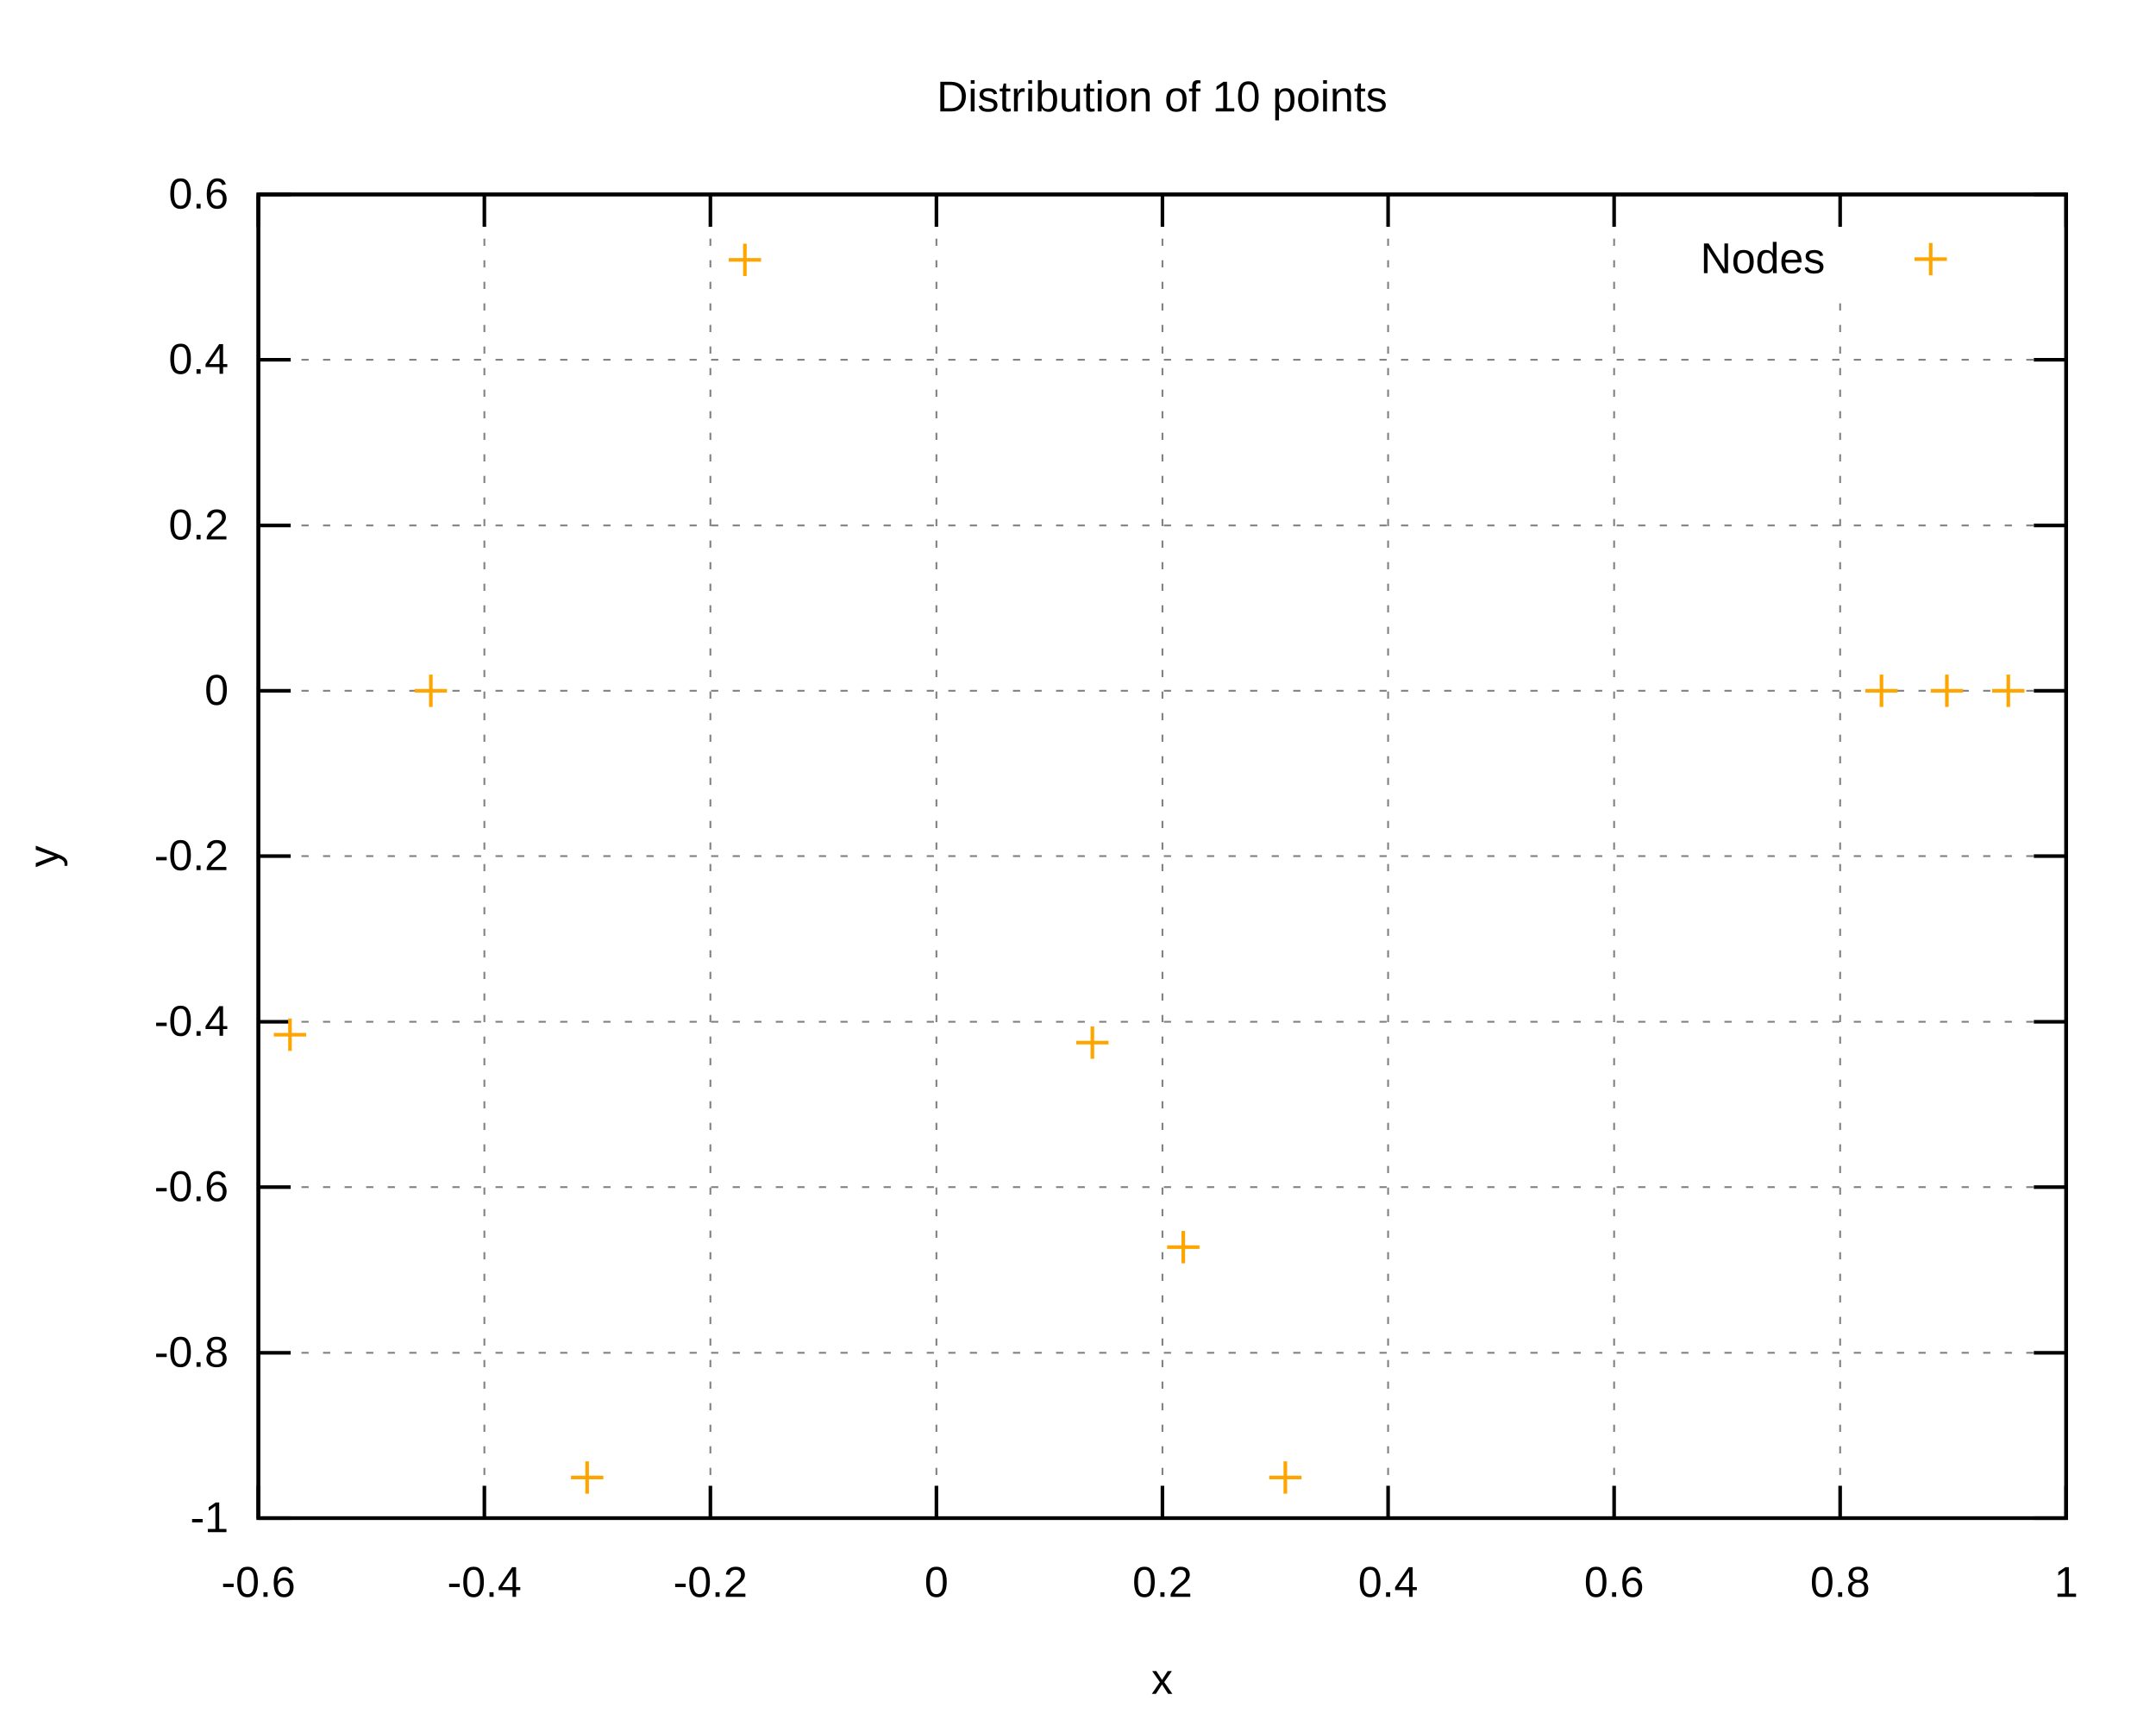
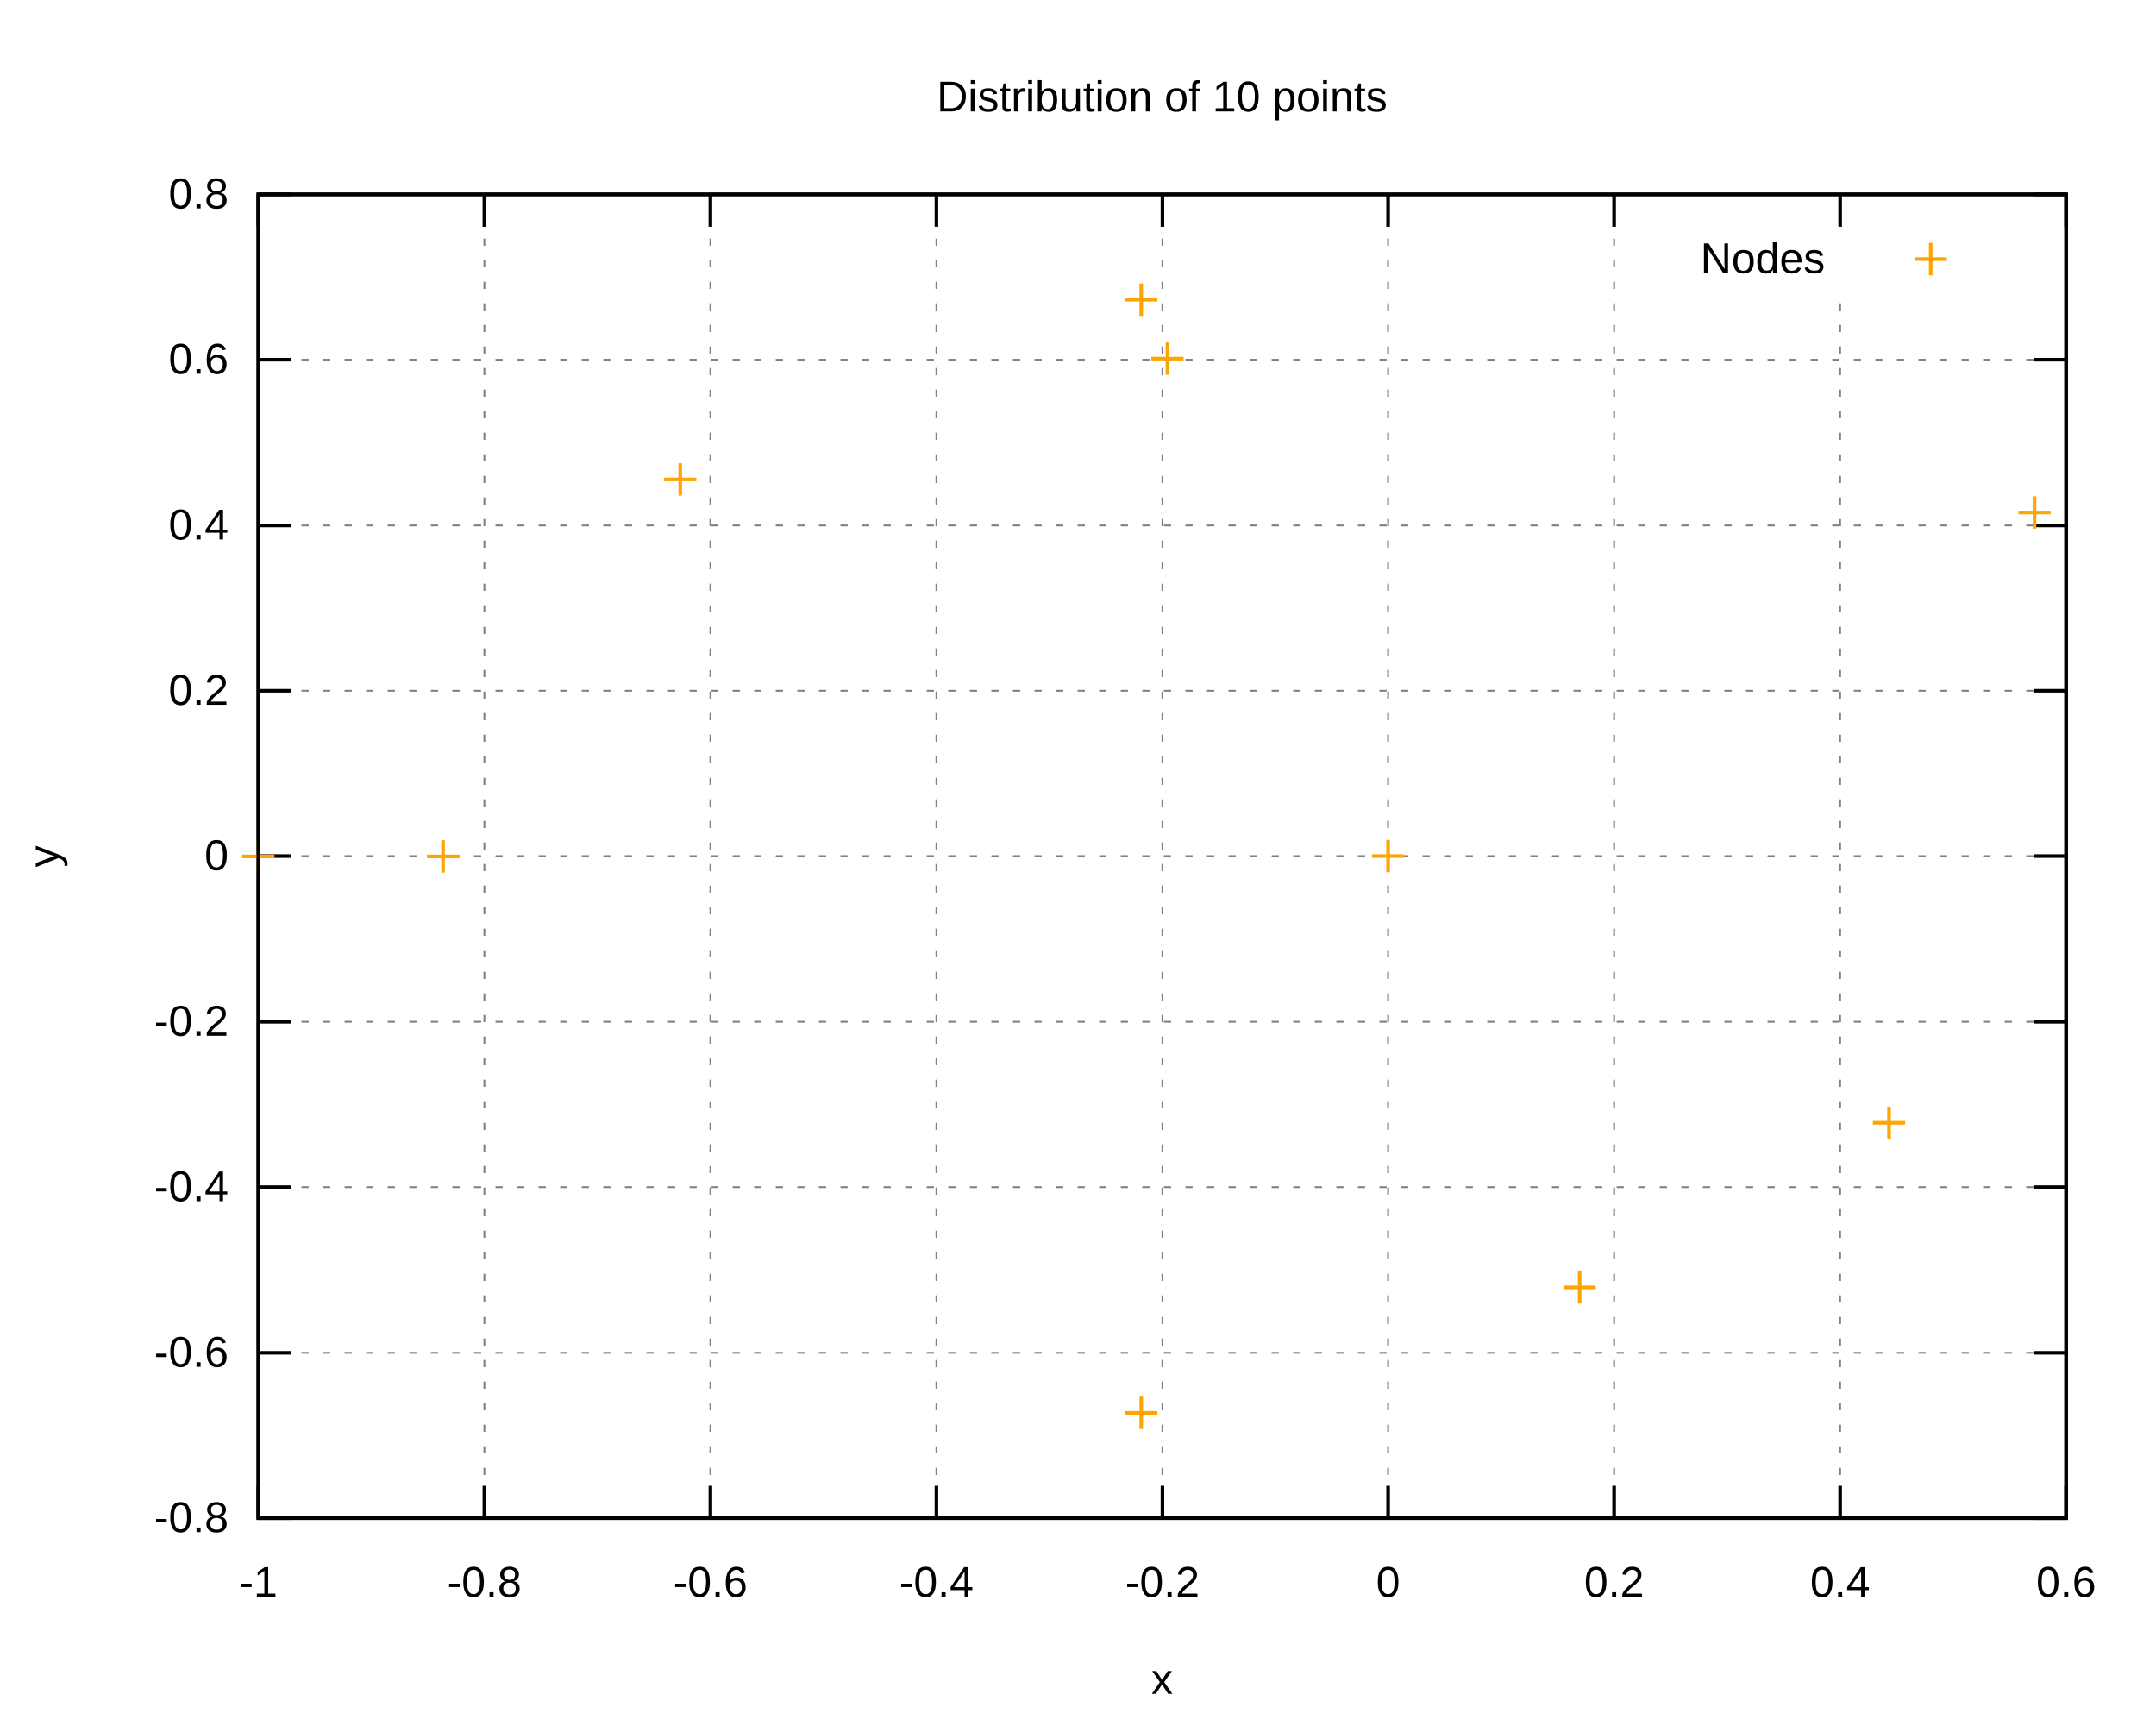
<svg xmlns="http://www.w3.org/2000/svg" xmlns:xlink="http://www.w3.org/1999/xlink" width="600" height="480" viewBox="0 0 600 480">
  <g id="gnuplot_canvas">
    <rect x="0" y="0" width="600" height="480" fill="none" />
    <defs>
      <circle id="gpDot" r="0.5" stroke-width="0.5" />
      <path id="gpPt0" stroke-width="0.222" stroke="currentColor" d="M-1,0 h2 M0,-1 v2" />
      <path id="gpPt1" stroke-width="0.222" stroke="currentColor" d="M-1,-1 L1,1 M1,-1 L-1,1" />
      <path id="gpPt2" stroke-width="0.222" stroke="currentColor" d="M-1,0 L1,0 M0,-1 L0,1 M-1,-1 L1,1 M-1,1 L1,-1" />
      <rect id="gpPt3" stroke-width="0.222" stroke="currentColor" x="-1" y="-1" width="2" height="2" />
      <rect id="gpPt4" stroke-width="0.222" stroke="currentColor" fill="currentColor" x="-1" y="-1" width="2" height="2" />
      <circle id="gpPt5" stroke-width="0.222" stroke="currentColor" cx="0" cy="0" r="1" />
      <use xlink:href="#gpPt5" id="gpPt6" fill="currentColor" stroke="none" />
      <path id="gpPt7" stroke-width="0.222" stroke="currentColor" d="M0,-1.33 L-1.33,0.67 L1.33,0.67 z" />
      <use xlink:href="#gpPt7" id="gpPt8" fill="currentColor" stroke="none" />
      <use xlink:href="#gpPt7" id="gpPt9" stroke="currentColor" transform="rotate(180)" />
      <use xlink:href="#gpPt9" id="gpPt10" fill="currentColor" stroke="none" />
      <use xlink:href="#gpPt3" id="gpPt11" stroke="currentColor" transform="rotate(45)" />
      <use xlink:href="#gpPt11" id="gpPt12" fill="currentColor" stroke="none" />
      <path id="gpPt13" stroke-width="0.222" stroke="currentColor" d="M0,1.330 L1.265,0.411 L0.782,-1.067 L-0.782,-1.076 L-1.265,0.411 z" />
      <use xlink:href="#gpPt13" id="gpPt14" fill="currentColor" stroke="none" />
      <filter id="textbox" filterUnits="objectBoundingBox" x="0" y="0" height="1" width="1">
        <feFlood flood-color="white" flood-opacity="1" result="bgnd" />
        <feComposite in="SourceGraphic" in2="bgnd" operator="atop" />
      </filter>
      <filter id="greybox" filterUnits="objectBoundingBox" x="0" y="0" height="1" width="1">
        <feFlood flood-color="lightgrey" flood-opacity="1" result="grey" />
        <feComposite in="SourceGraphic" in2="grey" operator="atop" />
      </filter>
    </defs>
    <g fill="none" color="white" stroke="currentColor" stroke-width="1.00" stroke-linecap="butt" stroke-linejoin="miter">
</g>
    <g fill="none" color="black" stroke="currentColor" stroke-width="1.00" stroke-linecap="butt" stroke-linejoin="miter">
</g>
    <g fill="none" color="black" stroke="black" stroke-width="0.50" stroke-linecap="butt" stroke-linejoin="miter">
</g>
    <g fill="none" color="gray" stroke="currentColor" stroke-width="0.50" stroke-linecap="butt" stroke-linejoin="miter">
      <path stroke="gray" stroke-dasharray="2,4" class="gridline" d="M71.9,422.4 L575.0,422.4  " />
    </g>
    <g fill="none" color="gray" stroke="gray" stroke-width="1.00" stroke-linecap="butt" stroke-linejoin="miter">
</g>
    <g fill="none" color="black" stroke="currentColor" stroke-width="1.00" stroke-linecap="butt" stroke-linejoin="miter">
      <path stroke="black" d="M71.9,422.4 L80.9,422.4 M575.0,422.4 L566.0,422.4  " />
      <g transform="translate(63.6,426.3)" stroke="none" fill="black" font-family="Arial" font-size="12.00" text-anchor="end">
        <text>
-           <tspan font-family="Arial">-1</tspan>
+           <tspan font-family="Arial">-0.8</tspan>
        </text>
      </g>
    </g>
    <g fill="none" color="black" stroke="currentColor" stroke-width="1.00" stroke-linecap="butt" stroke-linejoin="miter">
</g>
    <g fill="none" color="black" stroke="black" stroke-width="0.50" stroke-linecap="butt" stroke-linejoin="miter">
</g>
    <g fill="none" color="gray" stroke="currentColor" stroke-width="0.50" stroke-linecap="butt" stroke-linejoin="miter">
      <path stroke="gray" stroke-dasharray="2,4" class="gridline" d="M71.9,376.4 L575.0,376.4  " />
    </g>
    <g fill="none" color="gray" stroke="gray" stroke-width="1.00" stroke-linecap="butt" stroke-linejoin="miter">
</g>
    <g fill="none" color="black" stroke="currentColor" stroke-width="1.00" stroke-linecap="butt" stroke-linejoin="miter">
      <path stroke="black" d="M71.9,376.4 L80.9,376.4 M575.0,376.4 L566.0,376.4  " />
      <g transform="translate(63.6,380.3)" stroke="none" fill="black" font-family="Arial" font-size="12.00" text-anchor="end">
        <text>
-           <tspan font-family="Arial">-0.8</tspan>
+           <tspan font-family="Arial">-0.6</tspan>
        </text>
      </g>
    </g>
    <g fill="none" color="black" stroke="currentColor" stroke-width="1.00" stroke-linecap="butt" stroke-linejoin="miter">
</g>
    <g fill="none" color="black" stroke="black" stroke-width="0.50" stroke-linecap="butt" stroke-linejoin="miter">
</g>
    <g fill="none" color="gray" stroke="currentColor" stroke-width="0.50" stroke-linecap="butt" stroke-linejoin="miter">
      <path stroke="gray" stroke-dasharray="2,4" class="gridline" d="M71.9,330.3 L575.0,330.3  " />
    </g>
    <g fill="none" color="gray" stroke="gray" stroke-width="1.00" stroke-linecap="butt" stroke-linejoin="miter">
</g>
    <g fill="none" color="black" stroke="currentColor" stroke-width="1.00" stroke-linecap="butt" stroke-linejoin="miter">
      <path stroke="black" d="M71.9,330.3 L80.9,330.3 M575.0,330.3 L566.0,330.3  " />
      <g transform="translate(63.6,334.2)" stroke="none" fill="black" font-family="Arial" font-size="12.00" text-anchor="end">
        <text>
-           <tspan font-family="Arial">-0.6</tspan>
+           <tspan font-family="Arial">-0.4</tspan>
        </text>
      </g>
    </g>
    <g fill="none" color="black" stroke="currentColor" stroke-width="1.00" stroke-linecap="butt" stroke-linejoin="miter">
</g>
    <g fill="none" color="black" stroke="black" stroke-width="0.50" stroke-linecap="butt" stroke-linejoin="miter">
</g>
    <g fill="none" color="gray" stroke="currentColor" stroke-width="0.50" stroke-linecap="butt" stroke-linejoin="miter">
      <path stroke="gray" stroke-dasharray="2,4" class="gridline" d="M71.9,284.3 L575.0,284.3  " />
    </g>
    <g fill="none" color="gray" stroke="gray" stroke-width="1.00" stroke-linecap="butt" stroke-linejoin="miter">
</g>
    <g fill="none" color="black" stroke="currentColor" stroke-width="1.00" stroke-linecap="butt" stroke-linejoin="miter">
      <path stroke="black" d="M71.9,284.3 L80.9,284.3 M575.0,284.3 L566.0,284.3  " />
      <g transform="translate(63.6,288.2)" stroke="none" fill="black" font-family="Arial" font-size="12.00" text-anchor="end">
        <text>
-           <tspan font-family="Arial">-0.4</tspan>
+           <tspan font-family="Arial">-0.2</tspan>
        </text>
      </g>
    </g>
    <g fill="none" color="black" stroke="currentColor" stroke-width="1.00" stroke-linecap="butt" stroke-linejoin="miter">
</g>
    <g fill="none" color="black" stroke="black" stroke-width="0.50" stroke-linecap="butt" stroke-linejoin="miter">
</g>
    <g fill="none" color="gray" stroke="currentColor" stroke-width="0.50" stroke-linecap="butt" stroke-linejoin="miter">
      <path stroke="gray" stroke-dasharray="2,4" class="gridline" d="M71.9,238.2 L575.0,238.2  " />
    </g>
    <g fill="none" color="gray" stroke="gray" stroke-width="1.00" stroke-linecap="butt" stroke-linejoin="miter">
</g>
    <g fill="none" color="black" stroke="currentColor" stroke-width="1.00" stroke-linecap="butt" stroke-linejoin="miter">
      <path stroke="black" d="M71.9,238.2 L80.9,238.2 M575.0,238.2 L566.0,238.2  " />
      <g transform="translate(63.6,242.1)" stroke="none" fill="black" font-family="Arial" font-size="12.00" text-anchor="end">
        <text>
-           <tspan font-family="Arial">-0.2</tspan>
+           <tspan font-family="Arial"> 0</tspan>
        </text>
      </g>
    </g>
    <g fill="none" color="black" stroke="currentColor" stroke-width="1.00" stroke-linecap="butt" stroke-linejoin="miter">
</g>
    <g fill="none" color="black" stroke="black" stroke-width="0.50" stroke-linecap="butt" stroke-linejoin="miter">
</g>
    <g fill="none" color="gray" stroke="currentColor" stroke-width="0.50" stroke-linecap="butt" stroke-linejoin="miter">
      <path stroke="gray" stroke-dasharray="2,4" class="gridline" d="M71.9,192.2 L575.0,192.2  " />
    </g>
    <g fill="none" color="gray" stroke="gray" stroke-width="1.00" stroke-linecap="butt" stroke-linejoin="miter">
</g>
    <g fill="none" color="black" stroke="currentColor" stroke-width="1.00" stroke-linecap="butt" stroke-linejoin="miter">
      <path stroke="black" d="M71.9,192.2 L80.9,192.2 M575.0,192.2 L566.0,192.2  " />
      <g transform="translate(63.6,196.1)" stroke="none" fill="black" font-family="Arial" font-size="12.00" text-anchor="end">
        <text>
-           <tspan font-family="Arial"> 0</tspan>
+           <tspan font-family="Arial"> 0.2</tspan>
        </text>
      </g>
    </g>
    <g fill="none" color="black" stroke="currentColor" stroke-width="1.00" stroke-linecap="butt" stroke-linejoin="miter">
</g>
    <g fill="none" color="black" stroke="black" stroke-width="0.50" stroke-linecap="butt" stroke-linejoin="miter">
</g>
    <g fill="none" color="gray" stroke="currentColor" stroke-width="0.50" stroke-linecap="butt" stroke-linejoin="miter">
      <path stroke="gray" stroke-dasharray="2,4" class="gridline" d="M71.9,146.2 L575.0,146.2  " />
    </g>
    <g fill="none" color="gray" stroke="gray" stroke-width="1.00" stroke-linecap="butt" stroke-linejoin="miter">
</g>
    <g fill="none" color="black" stroke="currentColor" stroke-width="1.00" stroke-linecap="butt" stroke-linejoin="miter">
      <path stroke="black" d="M71.9,146.2 L80.9,146.2 M575.0,146.2 L566.0,146.2  " />
      <g transform="translate(63.6,150.1)" stroke="none" fill="black" font-family="Arial" font-size="12.00" text-anchor="end">
        <text>
-           <tspan font-family="Arial"> 0.2</tspan>
+           <tspan font-family="Arial"> 0.4</tspan>
        </text>
      </g>
    </g>
    <g fill="none" color="black" stroke="currentColor" stroke-width="1.00" stroke-linecap="butt" stroke-linejoin="miter">
</g>
    <g fill="none" color="black" stroke="black" stroke-width="0.50" stroke-linecap="butt" stroke-linejoin="miter">
</g>
    <g fill="none" color="gray" stroke="currentColor" stroke-width="0.50" stroke-linecap="butt" stroke-linejoin="miter">
      <path stroke="gray" stroke-dasharray="2,4" class="gridline" d="M71.9,100.1 L575.0,100.1  " />
    </g>
    <g fill="none" color="gray" stroke="gray" stroke-width="1.00" stroke-linecap="butt" stroke-linejoin="miter">
</g>
    <g fill="none" color="black" stroke="currentColor" stroke-width="1.00" stroke-linecap="butt" stroke-linejoin="miter">
      <path stroke="black" d="M71.9,100.1 L80.9,100.1 M575.0,100.1 L566.0,100.1  " />
      <g transform="translate(63.6,104.0)" stroke="none" fill="black" font-family="Arial" font-size="12.00" text-anchor="end">
        <text>
-           <tspan font-family="Arial"> 0.4</tspan>
+           <tspan font-family="Arial"> 0.6</tspan>
        </text>
      </g>
    </g>
    <g fill="none" color="black" stroke="currentColor" stroke-width="1.00" stroke-linecap="butt" stroke-linejoin="miter">
</g>
    <g fill="none" color="black" stroke="black" stroke-width="0.50" stroke-linecap="butt" stroke-linejoin="miter">
</g>
    <g fill="none" color="gray" stroke="currentColor" stroke-width="0.50" stroke-linecap="butt" stroke-linejoin="miter">
      <path stroke="gray" stroke-dasharray="2,4" class="gridline" d="M71.9,54.1 L575.0,54.1  " />
    </g>
    <g fill="none" color="gray" stroke="gray" stroke-width="1.00" stroke-linecap="butt" stroke-linejoin="miter">
</g>
    <g fill="none" color="black" stroke="currentColor" stroke-width="1.00" stroke-linecap="butt" stroke-linejoin="miter">
      <path stroke="black" d="M71.9,54.1 L80.9,54.1 M575.0,54.1 L566.0,54.1  " />
      <g transform="translate(63.6,58.0)" stroke="none" fill="black" font-family="Arial" font-size="12.00" text-anchor="end">
        <text>
-           <tspan font-family="Arial"> 0.6</tspan>
+           <tspan font-family="Arial"> 0.8</tspan>
        </text>
      </g>
    </g>
    <g fill="none" color="black" stroke="currentColor" stroke-width="1.00" stroke-linecap="butt" stroke-linejoin="miter">
</g>
    <g fill="none" color="black" stroke="black" stroke-width="0.50" stroke-linecap="butt" stroke-linejoin="miter">
</g>
    <g fill="none" color="gray" stroke="currentColor" stroke-width="0.50" stroke-linecap="butt" stroke-linejoin="miter">
      <path stroke="gray" stroke-dasharray="2,4" class="gridline" d="M71.9,422.4 L71.9,54.1  " />
    </g>
    <g fill="none" color="gray" stroke="gray" stroke-width="1.00" stroke-linecap="butt" stroke-linejoin="miter">
</g>
    <g fill="none" color="black" stroke="currentColor" stroke-width="1.00" stroke-linecap="butt" stroke-linejoin="miter">
      <path stroke="black" d="M71.9,422.4 L71.9,413.4 M71.9,54.1 L71.9,63.1  " />
      <g transform="translate(71.9,444.3)" stroke="none" fill="black" font-family="Arial" font-size="12.00" text-anchor="middle">
        <text>
-           <tspan font-family="Arial">-0.6</tspan>
+           <tspan font-family="Arial">-1</tspan>
        </text>
      </g>
    </g>
    <g fill="none" color="black" stroke="currentColor" stroke-width="1.00" stroke-linecap="butt" stroke-linejoin="miter">
</g>
    <g fill="none" color="black" stroke="black" stroke-width="0.50" stroke-linecap="butt" stroke-linejoin="miter">
</g>
    <g fill="none" color="gray" stroke="currentColor" stroke-width="0.50" stroke-linecap="butt" stroke-linejoin="miter">
      <path stroke="gray" stroke-dasharray="2,4" class="gridline" d="M134.8,422.4 L134.8,54.1  " />
    </g>
    <g fill="none" color="gray" stroke="gray" stroke-width="1.00" stroke-linecap="butt" stroke-linejoin="miter">
</g>
    <g fill="none" color="black" stroke="currentColor" stroke-width="1.00" stroke-linecap="butt" stroke-linejoin="miter">
      <path stroke="black" d="M134.8,422.4 L134.8,413.4 M134.8,54.1 L134.8,63.1  " />
      <g transform="translate(134.8,444.3)" stroke="none" fill="black" font-family="Arial" font-size="12.00" text-anchor="middle">
        <text>
-           <tspan font-family="Arial">-0.4</tspan>
+           <tspan font-family="Arial">-0.8</tspan>
        </text>
      </g>
    </g>
    <g fill="none" color="black" stroke="currentColor" stroke-width="1.00" stroke-linecap="butt" stroke-linejoin="miter">
</g>
    <g fill="none" color="black" stroke="black" stroke-width="0.50" stroke-linecap="butt" stroke-linejoin="miter">
</g>
    <g fill="none" color="gray" stroke="currentColor" stroke-width="0.50" stroke-linecap="butt" stroke-linejoin="miter">
      <path stroke="gray" stroke-dasharray="2,4" class="gridline" d="M197.7,422.4 L197.7,54.1  " />
    </g>
    <g fill="none" color="gray" stroke="gray" stroke-width="1.00" stroke-linecap="butt" stroke-linejoin="miter">
</g>
    <g fill="none" color="black" stroke="currentColor" stroke-width="1.00" stroke-linecap="butt" stroke-linejoin="miter">
      <path stroke="black" d="M197.7,422.4 L197.7,413.4 M197.7,54.1 L197.7,63.1  " />
      <g transform="translate(197.7,444.3)" stroke="none" fill="black" font-family="Arial" font-size="12.00" text-anchor="middle">
        <text>
-           <tspan font-family="Arial">-0.2</tspan>
+           <tspan font-family="Arial">-0.6</tspan>
        </text>
      </g>
    </g>
    <g fill="none" color="black" stroke="currentColor" stroke-width="1.00" stroke-linecap="butt" stroke-linejoin="miter">
</g>
    <g fill="none" color="black" stroke="black" stroke-width="0.50" stroke-linecap="butt" stroke-linejoin="miter">
</g>
    <g fill="none" color="gray" stroke="currentColor" stroke-width="0.50" stroke-linecap="butt" stroke-linejoin="miter">
      <path stroke="gray" stroke-dasharray="2,4" class="gridline" d="M260.6,422.4 L260.6,54.1  " />
    </g>
    <g fill="none" color="gray" stroke="gray" stroke-width="1.00" stroke-linecap="butt" stroke-linejoin="miter">
</g>
    <g fill="none" color="black" stroke="currentColor" stroke-width="1.00" stroke-linecap="butt" stroke-linejoin="miter">
      <path stroke="black" d="M260.6,422.4 L260.6,413.4 M260.6,54.1 L260.6,63.1  " />
      <g transform="translate(260.6,444.3)" stroke="none" fill="black" font-family="Arial" font-size="12.00" text-anchor="middle">
        <text>
-           <tspan font-family="Arial"> 0</tspan>
+           <tspan font-family="Arial">-0.4</tspan>
        </text>
      </g>
    </g>
    <g fill="none" color="black" stroke="currentColor" stroke-width="1.00" stroke-linecap="butt" stroke-linejoin="miter">
</g>
    <g fill="none" color="black" stroke="black" stroke-width="0.50" stroke-linecap="butt" stroke-linejoin="miter">
</g>
    <g fill="none" color="gray" stroke="currentColor" stroke-width="0.50" stroke-linecap="butt" stroke-linejoin="miter">
      <path stroke="gray" stroke-dasharray="2,4" class="gridline" d="M323.5,422.4 L323.5,54.1  " />
    </g>
    <g fill="none" color="gray" stroke="gray" stroke-width="1.00" stroke-linecap="butt" stroke-linejoin="miter">
</g>
    <g fill="none" color="black" stroke="currentColor" stroke-width="1.00" stroke-linecap="butt" stroke-linejoin="miter">
      <path stroke="black" d="M323.5,422.4 L323.5,413.4 M323.5,54.1 L323.5,63.1  " />
      <g transform="translate(323.5,444.3)" stroke="none" fill="black" font-family="Arial" font-size="12.00" text-anchor="middle">
        <text>
-           <tspan font-family="Arial"> 0.2</tspan>
+           <tspan font-family="Arial">-0.2</tspan>
        </text>
      </g>
    </g>
    <g fill="none" color="black" stroke="currentColor" stroke-width="1.00" stroke-linecap="butt" stroke-linejoin="miter">
</g>
    <g fill="none" color="black" stroke="black" stroke-width="0.50" stroke-linecap="butt" stroke-linejoin="miter">
</g>
    <g fill="none" color="gray" stroke="currentColor" stroke-width="0.50" stroke-linecap="butt" stroke-linejoin="miter">
      <path stroke="gray" stroke-dasharray="2,4" class="gridline" d="M386.3,422.4 L386.3,54.1  " />
    </g>
    <g fill="none" color="gray" stroke="gray" stroke-width="1.00" stroke-linecap="butt" stroke-linejoin="miter">
</g>
    <g fill="none" color="black" stroke="currentColor" stroke-width="1.00" stroke-linecap="butt" stroke-linejoin="miter">
      <path stroke="black" d="M386.3,422.4 L386.3,413.4 M386.3,54.1 L386.3,63.1  " />
      <g transform="translate(386.3,444.3)" stroke="none" fill="black" font-family="Arial" font-size="12.00" text-anchor="middle">
        <text>
-           <tspan font-family="Arial"> 0.4</tspan>
+           <tspan font-family="Arial"> 0</tspan>
        </text>
      </g>
    </g>
    <g fill="none" color="black" stroke="currentColor" stroke-width="1.00" stroke-linecap="butt" stroke-linejoin="miter">
</g>
    <g fill="none" color="black" stroke="black" stroke-width="0.50" stroke-linecap="butt" stroke-linejoin="miter">
</g>
    <g fill="none" color="gray" stroke="currentColor" stroke-width="0.50" stroke-linecap="butt" stroke-linejoin="miter">
      <path stroke="gray" stroke-dasharray="2,4" class="gridline" d="M449.2,422.4 L449.2,54.1  " />
    </g>
    <g fill="none" color="gray" stroke="gray" stroke-width="1.00" stroke-linecap="butt" stroke-linejoin="miter">
</g>
    <g fill="none" color="black" stroke="currentColor" stroke-width="1.00" stroke-linecap="butt" stroke-linejoin="miter">
      <path stroke="black" d="M449.2,422.4 L449.2,413.4 M449.2,54.1 L449.2,63.1  " />
      <g transform="translate(449.2,444.3)" stroke="none" fill="black" font-family="Arial" font-size="12.00" text-anchor="middle">
        <text>
-           <tspan font-family="Arial"> 0.6</tspan>
+           <tspan font-family="Arial"> 0.2</tspan>
        </text>
      </g>
    </g>
    <g fill="none" color="black" stroke="currentColor" stroke-width="1.00" stroke-linecap="butt" stroke-linejoin="miter">
</g>
    <g fill="none" color="black" stroke="black" stroke-width="0.50" stroke-linecap="butt" stroke-linejoin="miter">
</g>
    <g fill="none" color="gray" stroke="currentColor" stroke-width="0.50" stroke-linecap="butt" stroke-linejoin="miter">
      <path stroke="gray" stroke-dasharray="2,4" class="gridline" d="M512.1,422.4 L512.1,81.1 M512.1,63.1 L512.1,54.1  " />
    </g>
    <g fill="none" color="gray" stroke="gray" stroke-width="1.00" stroke-linecap="butt" stroke-linejoin="miter">
</g>
    <g fill="none" color="black" stroke="currentColor" stroke-width="1.00" stroke-linecap="butt" stroke-linejoin="miter">
      <path stroke="black" d="M512.1,422.4 L512.1,413.4 M512.1,54.1 L512.1,63.1  " />
      <g transform="translate(512.1,444.3)" stroke="none" fill="black" font-family="Arial" font-size="12.00" text-anchor="middle">
        <text>
-           <tspan font-family="Arial"> 0.8</tspan>
+           <tspan font-family="Arial"> 0.4</tspan>
        </text>
      </g>
    </g>
    <g fill="none" color="black" stroke="currentColor" stroke-width="1.00" stroke-linecap="butt" stroke-linejoin="miter">
</g>
    <g fill="none" color="black" stroke="black" stroke-width="0.50" stroke-linecap="butt" stroke-linejoin="miter">
</g>
    <g fill="none" color="gray" stroke="currentColor" stroke-width="0.50" stroke-linecap="butt" stroke-linejoin="miter">
      <path stroke="gray" stroke-dasharray="2,4" class="gridline" d="M575.0,422.4 L575.0,54.1  " />
    </g>
    <g fill="none" color="gray" stroke="gray" stroke-width="1.00" stroke-linecap="butt" stroke-linejoin="miter">
</g>
    <g fill="none" color="black" stroke="currentColor" stroke-width="1.00" stroke-linecap="butt" stroke-linejoin="miter">
      <path stroke="black" d="M575.0,422.4 L575.0,413.4 M575.0,54.1 L575.0,63.1  " />
      <g transform="translate(575.0,444.3)" stroke="none" fill="black" font-family="Arial" font-size="12.00" text-anchor="middle">
        <text>
-           <tspan font-family="Arial"> 1</tspan>
+           <tspan font-family="Arial"> 0.6</tspan>
        </text>
      </g>
    </g>
    <g fill="none" color="black" stroke="currentColor" stroke-width="1.00" stroke-linecap="butt" stroke-linejoin="miter">
</g>
    <g fill="none" color="black" stroke="currentColor" stroke-width="1.00" stroke-linecap="butt" stroke-linejoin="miter">
      <path stroke="black" d="M71.9,54.1 L71.9,422.4 L575.0,422.4 L575.0,54.1 L71.9,54.1 Z  " />
    </g>
    <g fill="none" color="black" stroke="currentColor" stroke-width="1.00" stroke-linecap="butt" stroke-linejoin="miter">
      <g transform="translate(16.3,238.3) rotate(270)" stroke="none" fill="black" font-family="Arial" font-size="12.00" text-anchor="middle">
        <text>
          <tspan font-family="Arial">y</tspan>
        </text>
      </g>
    </g>
    <g fill="none" color="black" stroke="currentColor" stroke-width="1.00" stroke-linecap="butt" stroke-linejoin="miter">
      <g transform="translate(323.4,471.3)" stroke="none" fill="black" font-family="Arial" font-size="12.00" text-anchor="middle">
        <text>
          <tspan font-family="Arial">x</tspan>
        </text>
      </g>
    </g>
    <g fill="none" color="black" stroke="currentColor" stroke-width="1.00" stroke-linecap="butt" stroke-linejoin="miter">
      <g transform="translate(323.4,31.0)" stroke="none" fill="black" font-family="Arial" font-size="12.00" text-anchor="middle">
        <text>
          <tspan font-family="Arial">Distribution of 10 points</tspan>
        </text>
      </g>
    </g>
    <g id="gnuplot_plot_1">
      <g fill="none" color="black" stroke="currentColor" stroke-width="1.00" stroke-linecap="butt" stroke-linejoin="miter">
        <g transform="translate(507.9,76.0)" stroke="none" fill="black" font-family="Arial" font-size="12.00" text-anchor="end">
          <text>
            <tspan font-family="Arial">Nodes</tspan>
          </text>
        </g>
      </g>
      <g fill="none" color="black" stroke="currentColor" stroke-width="1.00" stroke-linecap="butt" stroke-linejoin="miter">
-         <use xlink:href="#gpPt0" transform="translate(119.9,192.2) scale(4.50)" color="rgb(255, 165,   0)" />
-         <use xlink:href="#gpPt0" transform="translate(541.8,192.2) scale(4.50)" color="rgb(255, 165,   0)" />
-         <use xlink:href="#gpPt0" transform="translate(304.0,290.1) scale(4.50)" color="rgb(255, 165,   0)" />
-         <use xlink:href="#gpPt0" transform="translate(357.7,411.1) scale(4.50)" color="rgb(255, 165,   0)" />
-         <use xlink:href="#gpPt0" transform="translate(329.3,347.0) scale(4.50)" color="rgb(255, 165,   0)" />
-         <use xlink:href="#gpPt0" transform="translate(558.9,192.2) scale(4.50)" color="rgb(255, 165,   0)" />
-         <use xlink:href="#gpPt0" transform="translate(523.6,192.2) scale(4.50)" color="rgb(255, 165,   0)" />
-         <use xlink:href="#gpPt0" transform="translate(207.3,72.3) scale(4.50)" color="rgb(255, 165,   0)" />
-         <use xlink:href="#gpPt0" transform="translate(80.7,287.9) scale(4.50)" color="rgb(255, 165,   0)" />
-         <use xlink:href="#gpPt0" transform="translate(163.4,411.1) scale(4.50)" color="rgb(255, 165,   0)" />
+         <use xlink:href="#gpPt0" transform="translate(324.9,99.8) scale(4.50)" color="rgb(255, 165,   0)" />
+         <use xlink:href="#gpPt0" transform="translate(566.2,142.6) scale(4.50)" color="rgb(255, 165,   0)" />
+         <use xlink:href="#gpPt0" transform="translate(189.3,133.4) scale(4.50)" color="rgb(255, 165,   0)" />
+         <use xlink:href="#gpPt0" transform="translate(123.3,238.3) scale(4.50)" color="rgb(255, 165,   0)" />
+         <use xlink:href="#gpPt0" transform="translate(439.6,358.2) scale(4.50)" color="rgb(255, 165,   0)" />
+         <use xlink:href="#gpPt0" transform="translate(71.9,238.3) scale(4.50)" color="rgb(255, 165,   0)" />
+         <use xlink:href="#gpPt0" transform="translate(317.6,83.4) scale(4.50)" color="rgb(255, 165,   0)" />
+         <use xlink:href="#gpPt0" transform="translate(317.6,393.1) scale(4.50)" color="rgb(255, 165,   0)" />
+         <use xlink:href="#gpPt0" transform="translate(525.7,312.4) scale(4.50)" color="rgb(255, 165,   0)" />
+         <use xlink:href="#gpPt0" transform="translate(386.3,238.2) scale(4.50)" color="rgb(255, 165,   0)" />
        <use xlink:href="#gpPt0" transform="translate(537.3,72.1) scale(4.50)" color="rgb(255, 165,   0)" />
      </g>
    </g>
    <g fill="none" color="white" stroke="rgb(255, 165,   0)" stroke-width="2.00" stroke-linecap="butt" stroke-linejoin="miter">
</g>
    <g fill="none" color="black" stroke="currentColor" stroke-width="2.00" stroke-linecap="butt" stroke-linejoin="miter">
</g>
    <g fill="none" color="black" stroke="black" stroke-width="1.00" stroke-linecap="butt" stroke-linejoin="miter">
</g>
    <g fill="none" color="black" stroke="currentColor" stroke-width="1.00" stroke-linecap="butt" stroke-linejoin="miter">
      <path stroke="black" d="M71.9,54.1 L71.9,422.4 L575.0,422.4 L575.0,54.1 L71.9,54.1 Z  " />
    </g>
    <g fill="none" color="black" stroke="currentColor" stroke-width="1.00" stroke-linecap="butt" stroke-linejoin="miter">
</g>
  </g>
</svg>
